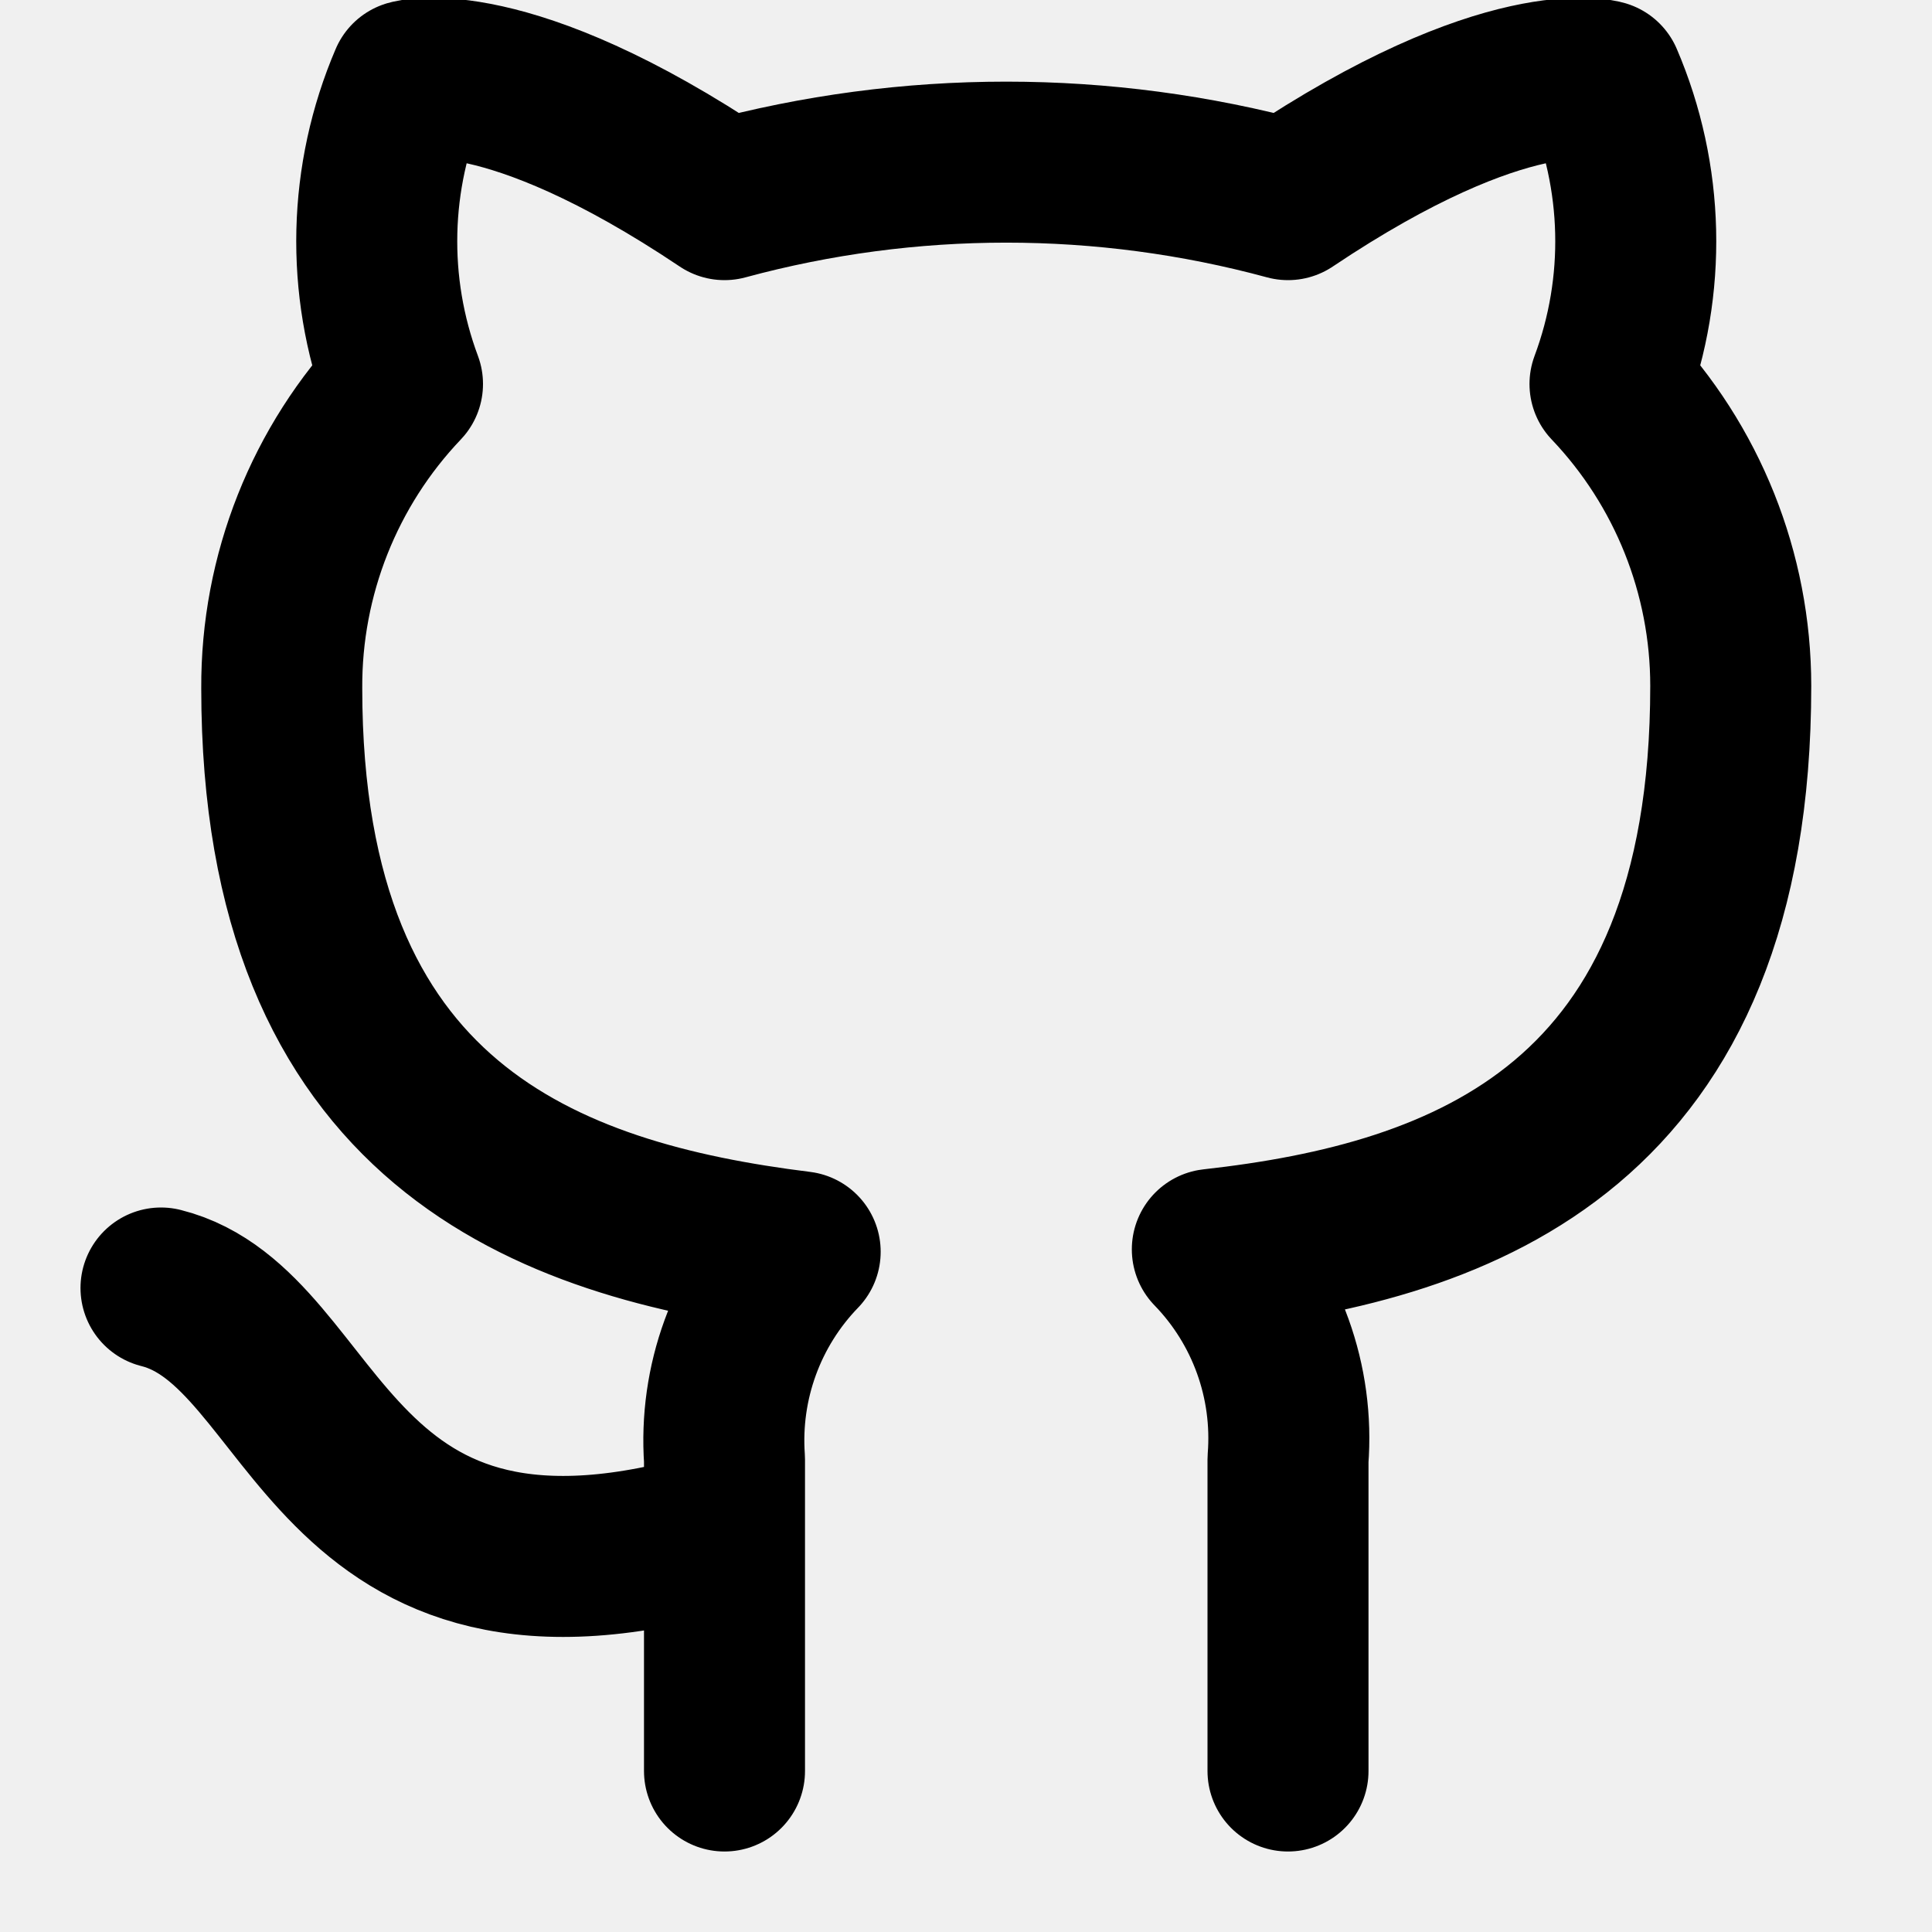
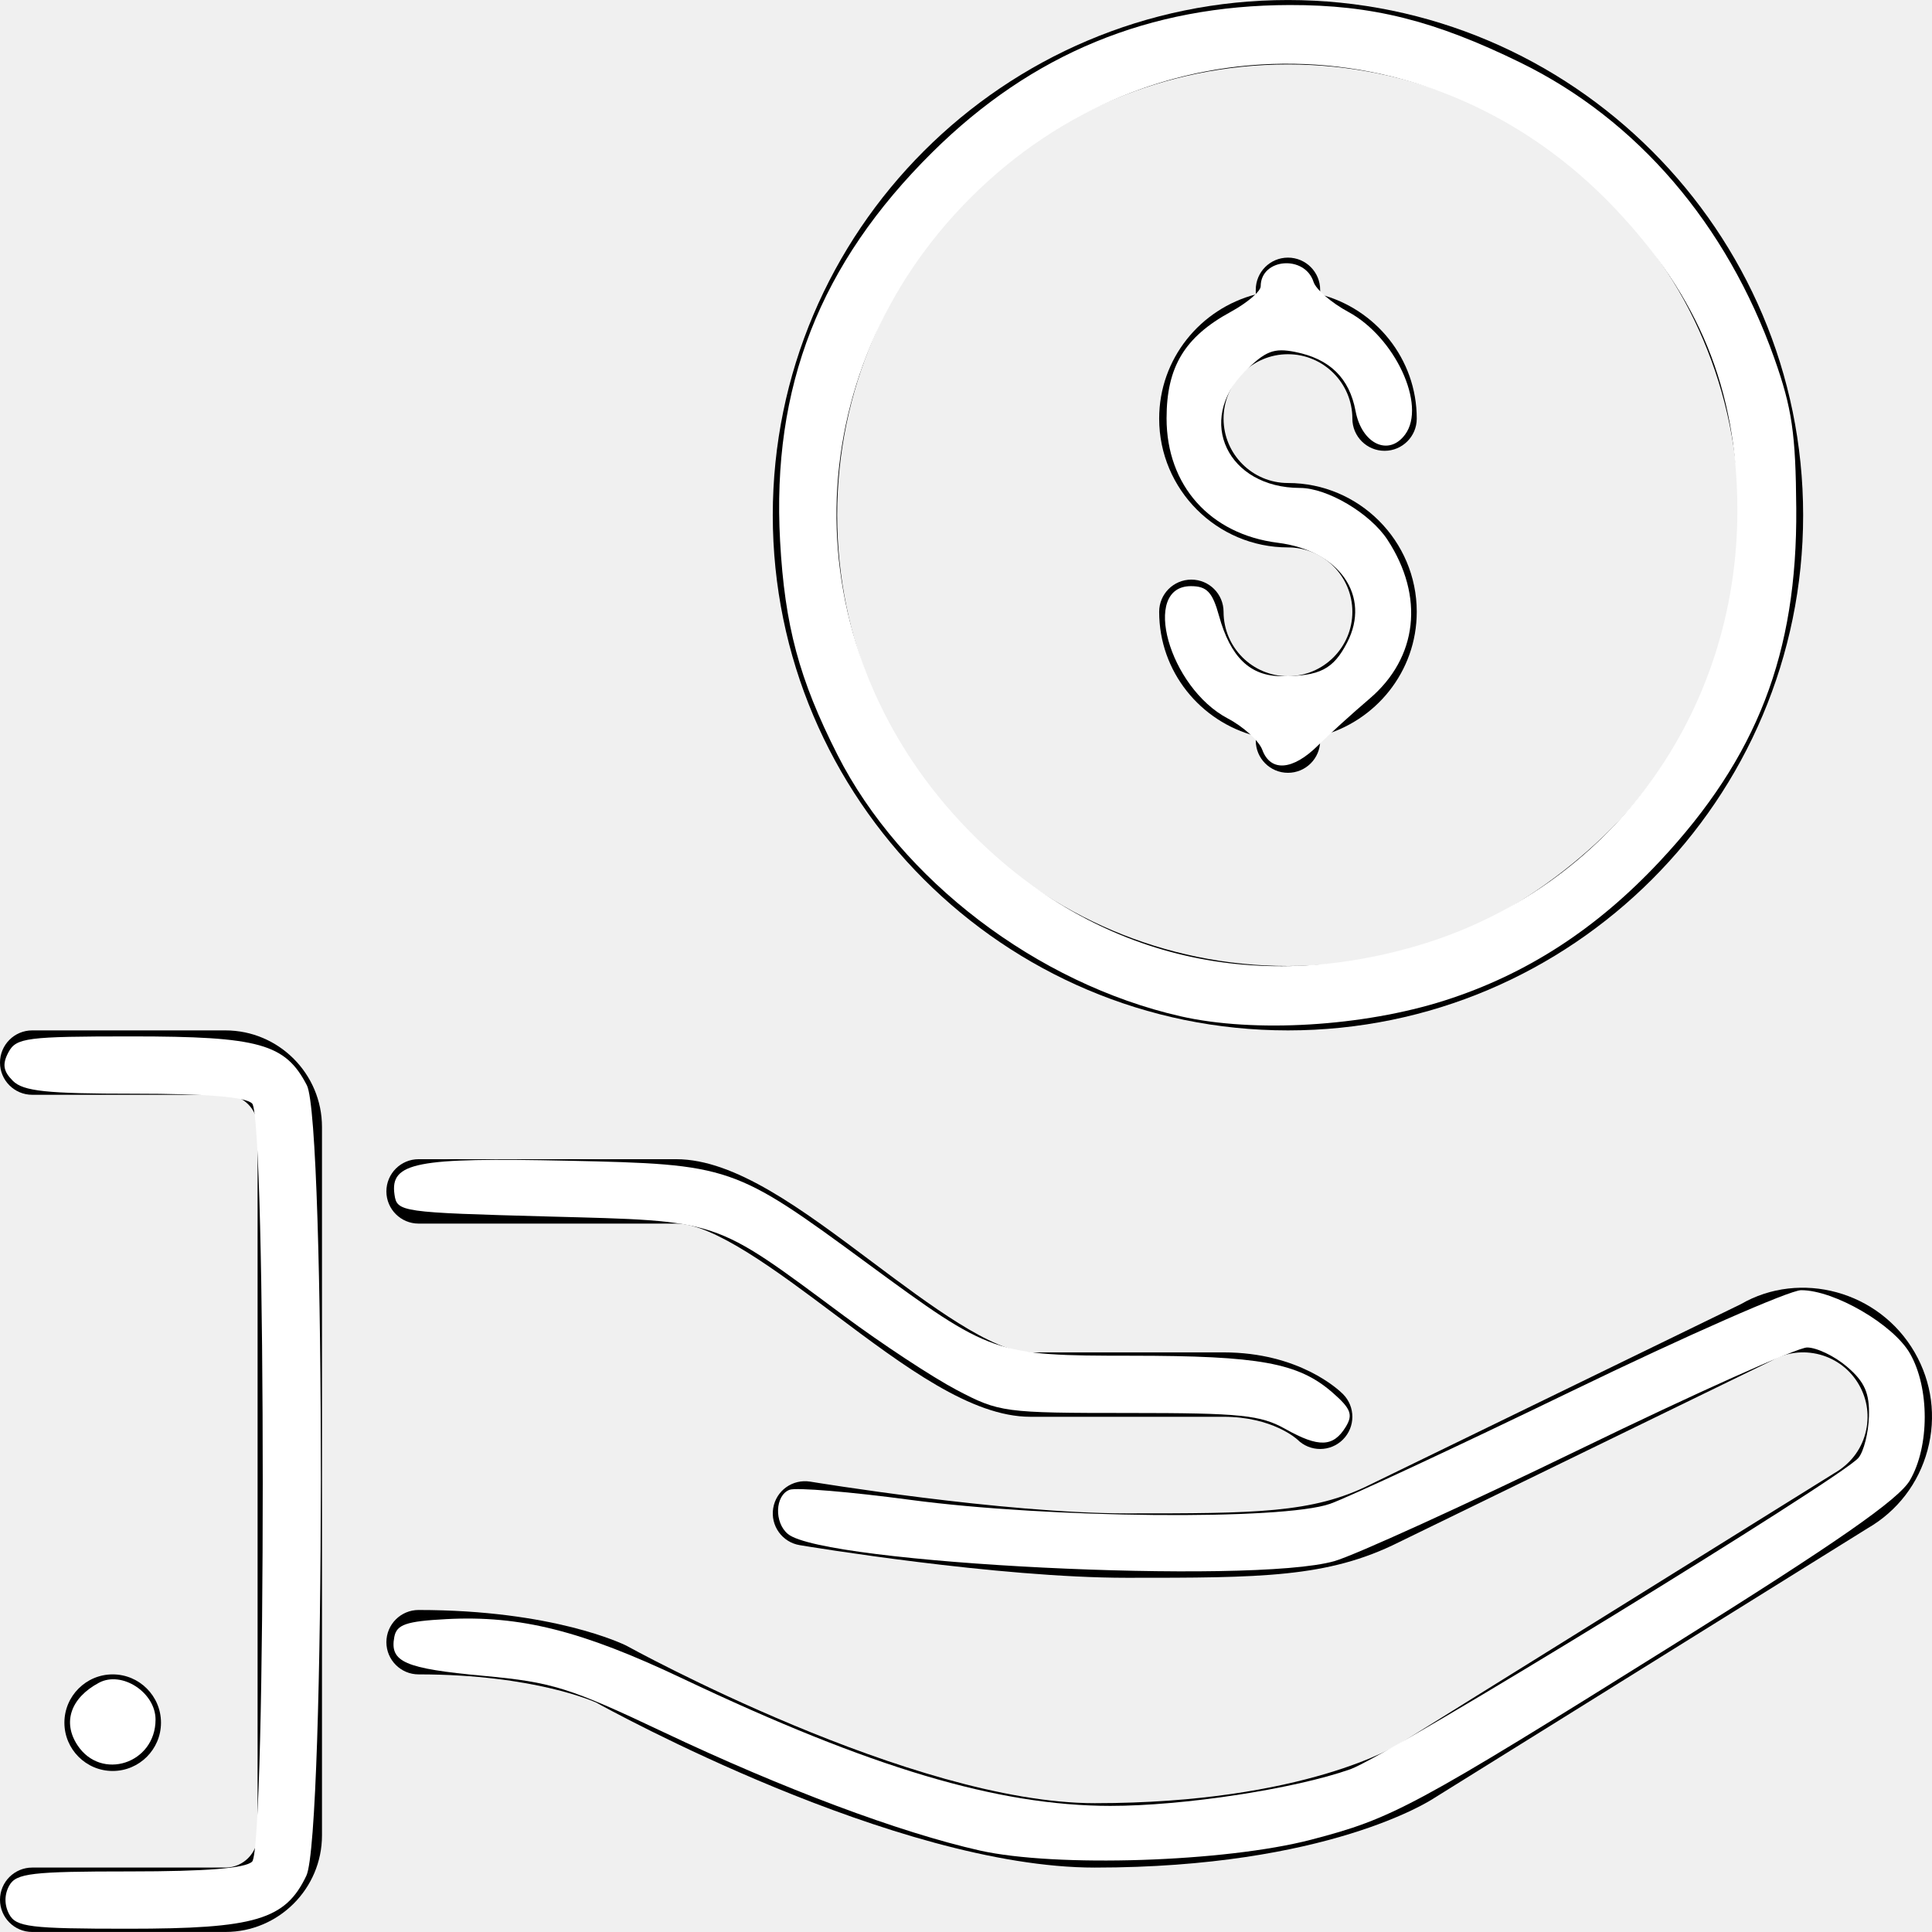
- <svg xmlns="http://www.w3.org/2000/svg" width="24" height="24" viewBox="0 0 24 24" fill="none" stroke="currentColor" stroke-width="2" stroke-linecap="round" stroke-linejoin="round" class="feather feather-github">
-   <path d="M9 19c-5 1.5-5-2.5-7-3m14 6v-3.87a3.37 3.37 0 0 0-.94-2.61c3.14-.35 6.44-1.54 6.44-7A5.44 5.44 0 0 0 20 4.77 5.07 5.07 0 0 0 19.91 1S18.73.65 16 2.48a13.38 13.38 0 0 0-7 0C6.27.65 5.09 1 5.09 1A5.07 5.07 0 0 0 5 4.77a5.44 5.44 0 0 0-1.5 3.78c0 5.42 3.3 6.61 6.44 7A3.37 3.37 0 0 0 9 18.13V22" />
+ <svg xmlns="http://www.w3.org/2000/svg" version="1.1" id="Layer_1" x="0px" y="0px" viewBox="0 0 512.015 512.015" style="enable-background:new 0 0 512.015 512.015;" xml:space="preserve">
+   <defs id="defs53" />
+   <g id="g18">
+     <g id="g16">
+       <g id="g14">
+         <path d="M341.333,273.074c75.281,0,136.533-61.252,136.533-136.533S416.614,0.008,341.333,0.008     C266.052,0.008,204.8,61.26,204.8,136.541S266.052,273.074,341.333,273.074z M341.333,17.074     c65.877,0,119.467,53.589,119.467,119.467s-53.589,119.467-119.467,119.467s-119.467-53.589-119.467-119.467     S275.456,17.074,341.333,17.074z" id="path2" />
+         <path d="M507.426,358.408c-9.412-16.316-30.362-21.888-46.089-12.774l-98.219,47.804c-15.266,7.637-30.677,7.637-64.452,7.637     c-33.015,0-83.422-8.337-83.925-8.414c-4.693-0.759-9.054,2.372-9.822,7.006c-0.777,4.651,2.364,9.054,7.006,9.822     c2.125,0.358,52.301,8.653,86.741,8.653c35.43,0,53.214,0,72.004-9.395l98.662-48.051c3.942-2.278,8.542-2.884,12.954-1.707     c4.395,1.186,8.081,4.011,10.351,7.953c2.287,3.951,2.893,8.55,1.715,12.954s-4.002,8.081-8.192,10.505l-115.379,71.808     c-0.239,0.162-24.858,15.667-80.648,15.667c-48.367,0-123.11-41.182-124.186-41.771c-0.768-0.375-19.277-9.429-55.014-9.429     c-4.71,0-8.533,3.823-8.533,8.533s3.823,8.533,8.533,8.533c31.036,0,47.027,7.467,47.061,7.467v-0.009     c3.217,1.792,79.334,43.742,132.139,43.742c61.611,0,88.934-17.749,89.839-18.355l114.961-71.552     c7.893-4.557,13.542-11.921,15.898-20.719C513.203,375.5,511.983,366.301,507.426,358.408z" id="path4" />
+         <path d="M341.333,179.208c-9.412,0-17.067-7.654-17.067-17.067c0-4.71-3.814-8.533-8.533-8.533s-8.533,3.823-8.533,8.533     c0,15.855,10.914,29.107,25.6,32.922v1.212c0,4.71,3.814,8.533,8.533,8.533c4.719,0,8.533-3.823,8.533-8.533v-1.212     c14.686-3.814,25.6-17.067,25.6-32.922c0-18.825-15.309-34.133-34.133-34.133c-9.412,0-17.067-7.654-17.067-17.067     c0-9.412,7.654-17.067,17.067-17.067c9.412,0,17.067,7.654,17.067,17.067c0,4.71,3.814,8.533,8.533,8.533     s8.533-3.823,8.533-8.533c0-15.855-10.914-29.107-25.6-32.922v-1.212c0-4.71-3.814-8.533-8.533-8.533     c-4.719,0-8.533,3.823-8.533,8.533v1.212c-14.686,3.814-25.6,17.067-25.6,32.922c0,18.825,15.309,34.133,34.133,34.133     c9.412,0,17.067,7.654,17.067,17.067C358.4,171.553,350.746,179.208,341.333,179.208z" id="path6" />
+         <path d="M59.733,273.074h-51.2c-4.71,0-8.533,3.823-8.533,8.533s3.823,8.533,8.533,8.533h51.2c4.702,0,8.533,3.831,8.533,8.533     v187.733c0,4.702-3.831,8.533-8.533,8.533h-51.2c-4.71,0-8.533,3.823-8.533,8.533s3.823,8.533,8.533,8.533h51.2     c14.114,0,25.6-11.486,25.6-25.6V298.674C85.333,284.56,73.847,273.074,59.733,273.074z" id="path8" />
+         <path d="M110.933,324.274H179.2c9.958,0,26.88,12.698,41.813,23.893c18.722,14.046,36.412,27.307,52.053,27.307h51.2     c12.962,0,19.396,5.879,19.567,6.033c1.664,1.664,3.849,2.5,6.033,2.5c2.185,0,4.369-0.836,6.033-2.5     c3.336-3.337,3.336-8.73,0-12.066c-1.126-1.126-11.605-11.034-31.633-11.034h-51.2c-9.958,0-26.88-12.698-41.813-23.893     c-18.722-14.046-36.412-27.307-52.053-27.307h-68.267c-4.71,0-8.533,3.823-8.533,8.533S106.223,324.274,110.933,324.274z" id="path10" />
+         <path d="M42.667,456.541c0-7.057-5.743-12.8-12.8-12.8c-7.057,0-12.8,5.743-12.8,12.8c0,7.057,5.743,12.8,12.8,12.8     C36.924,469.341,42.667,463.598,42.667,456.541z" id="path12" />
+       </g>
+     </g>
+   </g>
+   <g id="g20">
+ </g>
+   <g id="g22">
+ </g>
+   <g id="g24">
+ </g>
+   <g id="g26">
+ </g>
+   <g id="g28">
+ </g>
+   <g id="g30">
+ </g>
+   <g id="g32">
+ </g>
+   <g id="g34">
+ </g>
+   <g id="g36">
+ </g>
+   <g id="g38">
+ </g>
+   <g id="g40">
+ </g>
+   <g id="g42">
+ </g>
+   <g id="g44">
+ </g>
+   <g id="g46">
+ </g>
+   <g id="g48">
+ </g>
+   <path style="stroke-width:2.17" d="M 313.693,269.073 C 250.875,254.998 206.016,199.499 206.14,136.009 206.283,62.39 267.196,1.477 340.815,1.334 405.805,1.207 461.019,47.003 474.178,111.95 c 6.511,32.132 -1.076,70.578 -19.365,98.132 -9.958,15.002 -31.846,35.798 -46.099,43.799 -28.079,15.761 -65.665,21.771 -95.021,15.193 z m 51.877,-15.028 c 47.099,-9.889 83.393,-46.182 93.281,-93.281 3.986,-18.985 4.021,-30.785 0.146,-49.065 C 445.385,47.479 380.873,5.506 316.319,18.869 c -42.739,8.847 -81.717,46.661 -91.684,88.943 -9.71,41.195 1.843,82.755 31.372,112.854 29.205,29.769 69.006,41.894 109.563,33.379 z" id="path57" />
+   <path style="stroke-width:2.17" d="M 313.693,269.073 C 253.666,255.623 210.546,205.672 206.741,145.177 203.17,88.414 232.241,39.325 284.385,14.066 c 65.508,-31.732 146.483,-2.63 178.784,64.255 9.829,20.352 15.098,47.108 13.351,67.784 -1.523,18.021 -9.587,44.082 -18.172,58.732 -8.128,13.87 -29.026,35.59 -43.459,45.171 -27.849,18.485 -69.1,26.257 -101.195,19.066 z m 63.966,-18.137 c 35.737,-11.055 67.12,-42.717 78.533,-79.234 6.169,-19.738 6.471,-50.882 0.664,-68.431 C 436.577,41.996 377.113,6.284 316.319,18.869 c -43.728,9.052 -83.593,48.917 -92.645,92.645 -13.642,65.902 30.584,131.152 97.42,143.728 14.356,2.701 40.296,0.727 56.565,-4.306 z" id="path59" />
+   <path style="stroke-width:2.17" d="m 317.062,270.201 c -27.828,-4.968 -61.614,-24.912 -79.595,-46.986 -19.535,-23.982 -29.036,-48.698 -30.676,-79.807 -2.163,-41.016 10.08,-72.735 39.383,-102.038 42.107,-42.107 99.853,-51.934 154.108,-26.225 38.669,18.323 64.995,52.88 73.949,97.068 9.009,44.463 -6.351,90.288 -41.19,122.878 -16.61,15.538 -31.852,24.525 -52.284,30.828 -17.435,5.379 -46.58,7.338 -63.695,4.283 z m 61.525,-19.77 c 26.401,-8.824 52.575,-30.099 66.714,-54.225 15.817,-26.99 20.135,-65.718 10.622,-95.261 C 446.649,72.144 423.6,44.704 396.896,30.672 343.258,2.486 279.294,18.005 243.738,67.831 193.939,137.619 232.327,234.955 317.208,254.118 c 17.129,3.867 43.522,2.282 61.38,-3.687 z" id="path61" />
+   <path style="fill:#ffffff;stroke-width:2.17" d="m 334.533,198.722 c -0.885,-2.392 -5.003,-6.135 -9.151,-8.319 -15.585,-8.204 -23.071,-35.063 -9.772,-35.063 4.222,0 5.715,1.574 7.448,7.85 3.037,11 8.247,16.015 16.636,16.015 10.086,0 13.662,-1.842 17.324,-8.922 6.367,-12.312 -2.023,-24.38 -18.38,-26.438 -17.93,-2.256 -29.477,-15.175 -29.477,-32.981 0,-13.619 4.771,-21.542 16.984,-28.204 4.375,-2.387 7.957,-5.44 7.96,-6.785 0.018,-7.438 11.688,-8.396 14.011,-1.15 0.634,1.978 4.778,5.549 9.208,7.935 12.37,6.663 20.754,24.705 15.085,32.458 -4.343,5.939 -11.519,2.559 -13.163,-6.2 -1.637,-8.727 -6.828,-13.81 -15.97,-15.639 -5.688,-1.138 -7.918,-0.268 -13.417,5.231 -12.974,12.974 -4.501,30.776 14.66,30.803 7.258,0.01 18.588,6.719 23.178,13.724 9.846,15.027 8.027,31.245 -4.724,42.118 -4.538,3.869 -10.728,9.483 -13.756,12.475 -6.638,6.559 -12.5,6.995 -14.684,1.091 z" id="path71" />
+   <path style="fill:#ffffff;stroke-width:2.17" d="m 312.869,269.333 c -38.061,-8.671 -74.146,-36.18 -90.946,-69.333 -10.152,-20.035 -13.948,-34.185 -15.186,-56.617 -2.257,-40.88 10.531,-73.515 40.386,-103.068 26.368,-26.101 57.482,-38.912 94.669,-38.981 21.823,-0.04 38.317,4.078 61.204,15.282 30.865,15.109 54.656,42.828 67.233,78.336 4.694,13.251 5.666,19.905 5.813,39.778 0.283,38.401 -10.364,65.946 -36.146,93.506 -16.801,17.961 -35.371,29.985 -56.969,36.889 -21.665,6.925 -50.524,8.659 -70.058,4.209 z m 62.464,-18.617 C 426.451,235.8 460.63,189.262 460.435,134.839 460.322,103.151 450.324,78.7 427.801,55.035 380.379,5.205 305.567,4.053 257.213,52.407 210.781,98.839 209.737,169.987 254.782,218.05 c 32.144,34.298 75.082,45.933 120.551,32.666 z" id="path73" />
+   <path style="fill:#ffffff;stroke-width:2.17" d="m 259.633,490.412 c -21.132,-4.753 -52.052,-16.33 -83.861,-31.398 -24.859,-11.777 -29.423,-13.205 -47.548,-14.877 -21.004,-1.938 -24.992,-3.673 -23.726,-10.321 0.627,-3.292 3.141,-4.154 13.763,-4.719 19.579,-1.042 35.927,3.064 62.609,15.728 49.969,23.715 83.623,33.739 113.362,33.764 19.373,0.017 48.799,-4.475 63.656,-9.717 10.03,-3.539 130.234,-77.213 134.641,-82.523 1.405,-1.693 2.656,-6.649 2.779,-11.013 0.174,-6.134 -1.133,-9.103 -5.758,-13.081 -3.291,-2.83 -8.081,-5.146 -10.646,-5.146 -2.565,0 -29.603,12.113 -60.084,26.917 -30.481,14.804 -59.814,28.17 -65.184,29.702 -22.073,6.297 -135.267,0.68 -144.818,-7.186 -3.689,-3.038 -3.428,-10.242 0.426,-11.721 1.726,-0.662 16.126,0.537 32.001,2.664 36.44,4.883 98.691,5.472 111.251,1.052 4.743,-1.669 33.522,-15.09 63.954,-29.825 30.432,-14.735 57.831,-26.79 60.886,-26.79 8.822,0 24.422,9.077 28.843,16.782 5.221,9.099 5.212,24.645 -0.019,33.602 -2.983,5.108 -19.415,16.534 -62.556,43.499 -69.219,43.265 -74.511,46.113 -96.142,51.749 -22.775,5.934 -67.661,7.395 -87.83,2.859 z" id="path75" />
+   <path style="fill:#ffffff;stroke-width:2.17" d="m 340.654,378.708 c -6.607,-3.708 -11.842,-4.242 -41.544,-4.242 -33.074,0 -34.295,-0.164 -45.595,-6.111 -6.386,-3.361 -19.803,-12.188 -29.817,-19.615 -34.976,-25.942 -32.485,-25.104 -78.339,-26.343 -39.216,-1.06 -40.152,-1.193 -40.811,-5.819 -1.213,-8.517 5.649,-9.856 45.942,-8.966 43.225,0.955 44.02,1.229 79.481,27.285 32.757,24.069 33.65,24.381 69.882,24.395 33.984,0.013 44.224,1.883 53.237,9.72 4.91,4.27 5.543,5.889 3.568,9.12 -3.305,5.404 -7.156,5.543 -16.005,0.577 z" id="path77" />
+   <path style="fill:#ffffff;stroke-width:2.17" d="m 2.43,507.294 c -1.308,-2.444 -1.297,-5.22 0.031,-7.593 1.823,-3.258 5.94,-3.741 31.925,-3.741 20.31,0 30.663,-0.831 32.436,-2.603 3.747,-3.747 3.747,-197.154 0,-200.901 -1.763,-1.763 -11.874,-2.603 -31.304,-2.603 -23.183,0 -29.355,-0.655 -32.105,-3.405 -2.57,-2.57 -2.855,-4.432 -1.163,-7.593 2.051,-3.832 4.827,-4.188 32.647,-4.188 33.823,0 40.725,1.925 46.425,12.946 5.028,9.723 4.91,198.857 -0.131,209.48 -5.546,11.687 -13.51,14.055 -47.272,14.055 -25.968,0 -29.67,-0.453 -31.489,-3.853 z" id="path79" />
+   <path style="fill:#ffffff;stroke-width:2.17" d="m 20.507,462.478 c -3.986,-6.083 -1.756,-12.519 5.723,-16.522 6.061,-3.244 14.992,2.572 14.992,9.763 0,11.666 -14.418,16.37 -20.715,6.759 z" id="path81" />
</svg>
